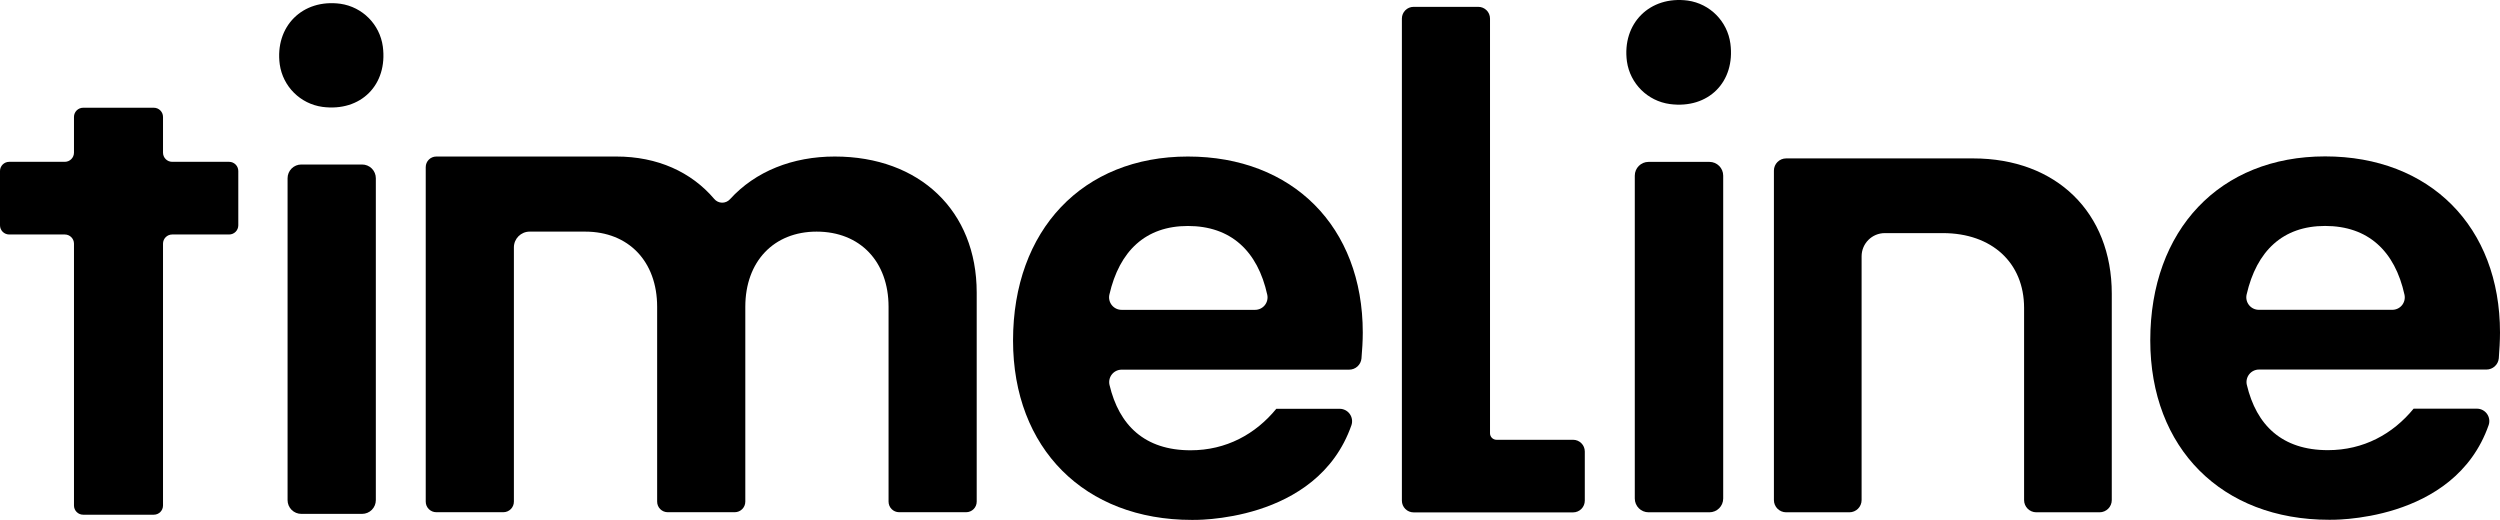
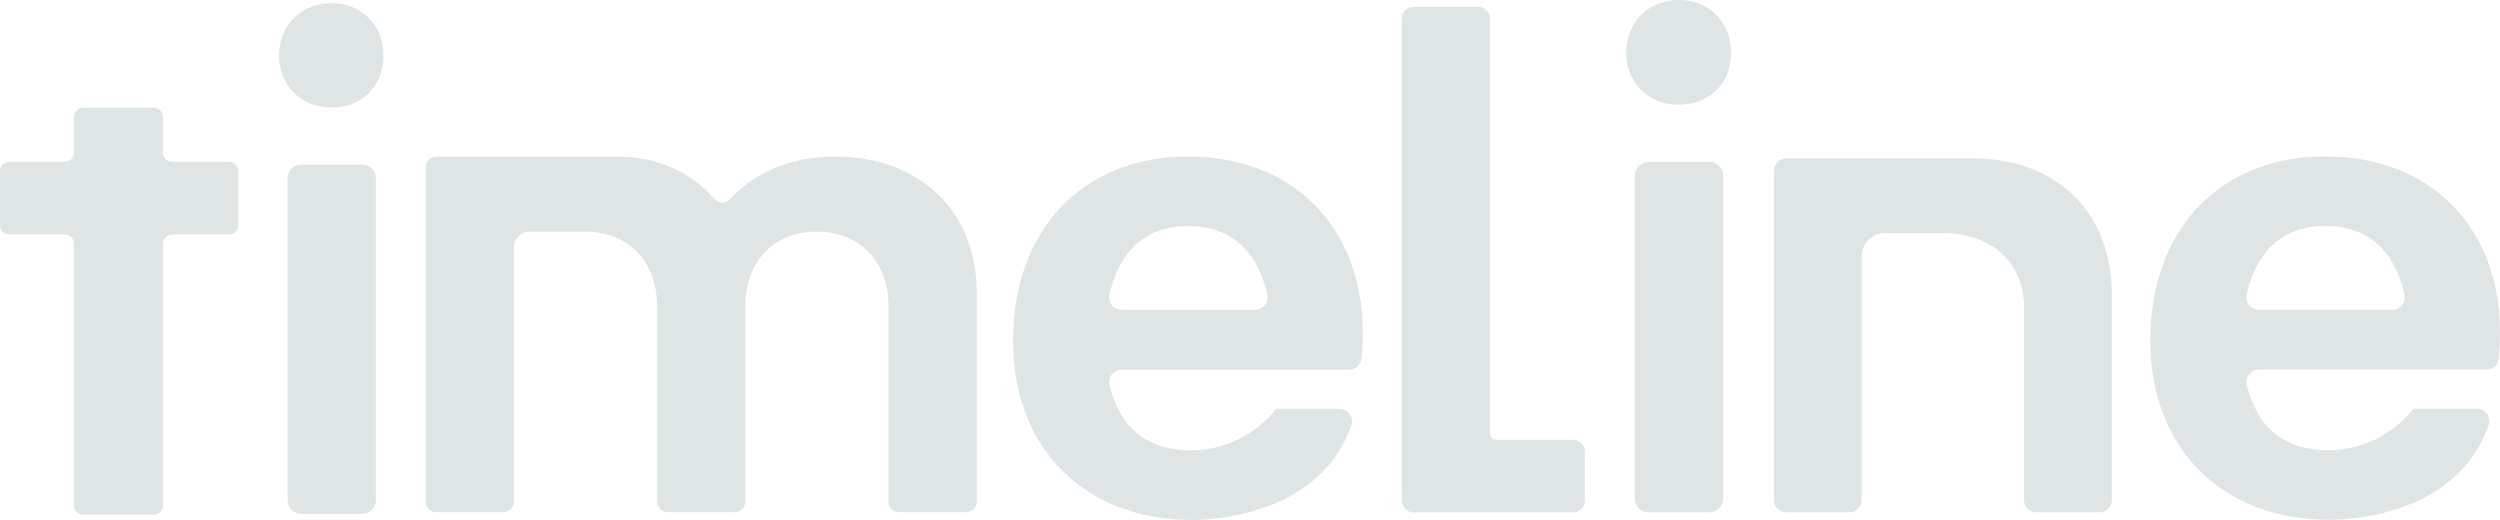
<svg xmlns="http://www.w3.org/2000/svg" viewBox="0 0 1325.66 275.65">
  <defs>
-     <style>.cls-1{fill=rgba(98, 124, 129, 0.2)}</style>
+     <style>.cls-1{fill: rgba(98, 124, 129, 0.2);}</style>
  </defs>
  <g id="Ebene_2" data-name="Ebene 2">
    <g id="Ebene_2-2" data-name="Ebene 2">
      <path class="cls-1" d="M121.5,124.34H91.31a4.87,4.87,0,0,0-4.87,4.87V268.06a4.87,4.87,0,0,1-4.87,4.87H44.09a4.86,4.86,0,0,1-4.86-4.87V129.21a4.87,4.87,0,0,0-4.87-4.87H4.87A4.86,4.86,0,0,1,0,119.48V90.67a4.87,4.87,0,0,1,4.87-4.86H34.36a4.87,4.87,0,0,0,4.87-4.87V62a4.86,4.86,0,0,1,4.86-4.87H81.57A4.87,4.87,0,0,1,86.44,62V80.94a4.87,4.87,0,0,0,4.87,4.87H121.5a4.87,4.87,0,0,1,4.86,4.86v28.81A4.86,4.86,0,0,1,121.5,124.34Z" />
      <path class="cls-1" d="M1046.29,84H947.12a6.48,6.48,0,0,0-6.48,6.48V265.17a6.48,6.48,0,0,0,6.48,6.48h33.54a6.48,6.48,0,0,0,6.48-6.48V135.92a12.31,12.31,0,0,1,12.31-12.31h30.77c26,0,43.08,15.73,43.08,39.66v101.9a6.48,6.48,0,0,0,6.48,6.48h33.54a6.48,6.48,0,0,0,6.48-6.48V155.75C1119.8,112.67,1090.39,84,1046.29,84Z" />
      <path class="cls-1" d="M442.64,83c-22.29,0-42.06,7.8-55.57,22.66a5.53,5.53,0,0,1-8.33-.16C366.58,91.18,348.62,83,326.81,83c-.33,0-.63,0-1,0v0H231.36a5.61,5.61,0,0,0-5.61,5.61V266a5.61,5.61,0,0,0,5.61,5.61h35.53A5.61,5.61,0,0,0,272.5,266V131.17a8.35,8.35,0,0,1,8.35-8.35h29.46c23,0,38.15,15.81,38.15,39.87V266a5.61,5.61,0,0,0,5.61,5.61H389.6a5.61,5.61,0,0,0,5.61-5.61V162.69c0-24.06,15.12-39.87,37.81-39.87,23,0,38.15,15.81,38.15,39.87V266a5.61,5.61,0,0,0,5.61,5.61h35.53a5.61,5.61,0,0,0,5.6-5.61V155.13C517.91,111.82,487.67,83,442.64,83Z" />
      <path class="cls-1" d="M749.59,3.63h34.29a6.22,6.22,0,0,1,6.22,6.22V229.76a3.45,3.45,0,0,0,3.45,3.44h40.59a6.22,6.22,0,0,1,6.22,6.22v26.05a6.22,6.22,0,0,1-6.22,6.23H749.59a6.22,6.22,0,0,1-6.22-6.23V9.85A6.22,6.22,0,0,1,749.59,3.63Z" />
      <path class="cls-1" d="M148.34,34.14C145.66,14,160.42-.71,180.52,2A26.54,26.54,0,0,1,203,24.68c2.68,20.31-11.68,34.67-32,32A26.52,26.52,0,0,1,148.34,34.14Zm11.44,53.09H192a7.28,7.28,0,0,1,7.29,7.28v170.7a7.28,7.28,0,0,1-7.29,7.28H159.78a7.28,7.28,0,0,1-7.29-7.28V94.51A7.28,7.28,0,0,1,159.78,87.23Z" />
      <path class="cls-1" d="M722.63,176.37C722.63,120.18,685.4,83,629.9,83c-55.84,0-92.72,39-92.72,97.55,0,57.22,37.92,95.14,94.79,95.14,0,0,66.39,2,84.66-50.25a6.59,6.59,0,0,0-6.28-8.67H676.83l-.05,0,0,0h0v0c-11,13.42-26.52,22-45.46,22-24.32,0-37.92-13.21-43-34.7a6.61,6.61,0,0,1,6.46-8.05h120.6a6.57,6.57,0,0,0,6.56-5.92C722.32,185.68,722.63,180.79,722.63,176.37ZM594.73,164.3a6.63,6.63,0,0,1-6.47-8.06c5.33-23.27,19.29-36.41,41.64-36.41,22.71,0,37,13.2,42.1,36.54a6.6,6.6,0,0,1-6.48,7.93Z" />
      <path class="cls-1" d="M862.7,32.59C860,12.43,874.82-2.37,895,.31A26.59,26.59,0,0,1,917.56,23.1c2.7,20.37-11.7,34.77-32.07,32.08A26.61,26.61,0,0,1,862.7,32.59Zm11.47,53.25h32.28a7.3,7.3,0,0,1,7.3,7.3V264.35a7.3,7.3,0,0,1-7.3,7.3H874.17a7.3,7.3,0,0,1-7.3-7.3V93.14A7.3,7.3,0,0,1,874.17,85.84Z" />
      <path class="cls-1" d="M1325.66,176.35c0-56.19-37.23-93.42-92.73-93.42-55.84,0-92.72,38.95-92.72,97.55,0,57.22,37.92,95.14,94.79,95.14,0,0,66.39,2,84.66-50.25a6.59,6.59,0,0,0-6.28-8.67h-33.52l0,0,0,0h0v0c-11,13.42-26.52,22-45.46,22-24.32,0-37.92-13.2-43-34.69a6.61,6.61,0,0,1,6.46-8.05h120.6a6.58,6.58,0,0,0,6.56-5.93C1325.35,185.66,1325.66,180.77,1325.66,176.35Zm-127.9-12.07a6.63,6.63,0,0,1-6.47-8.06c5.33-23.26,19.29-36.41,41.64-36.41,22.71,0,37,13.2,42.1,36.54a6.59,6.59,0,0,1-6.48,7.93Z" />
    </g>
  </g>
</svg>
